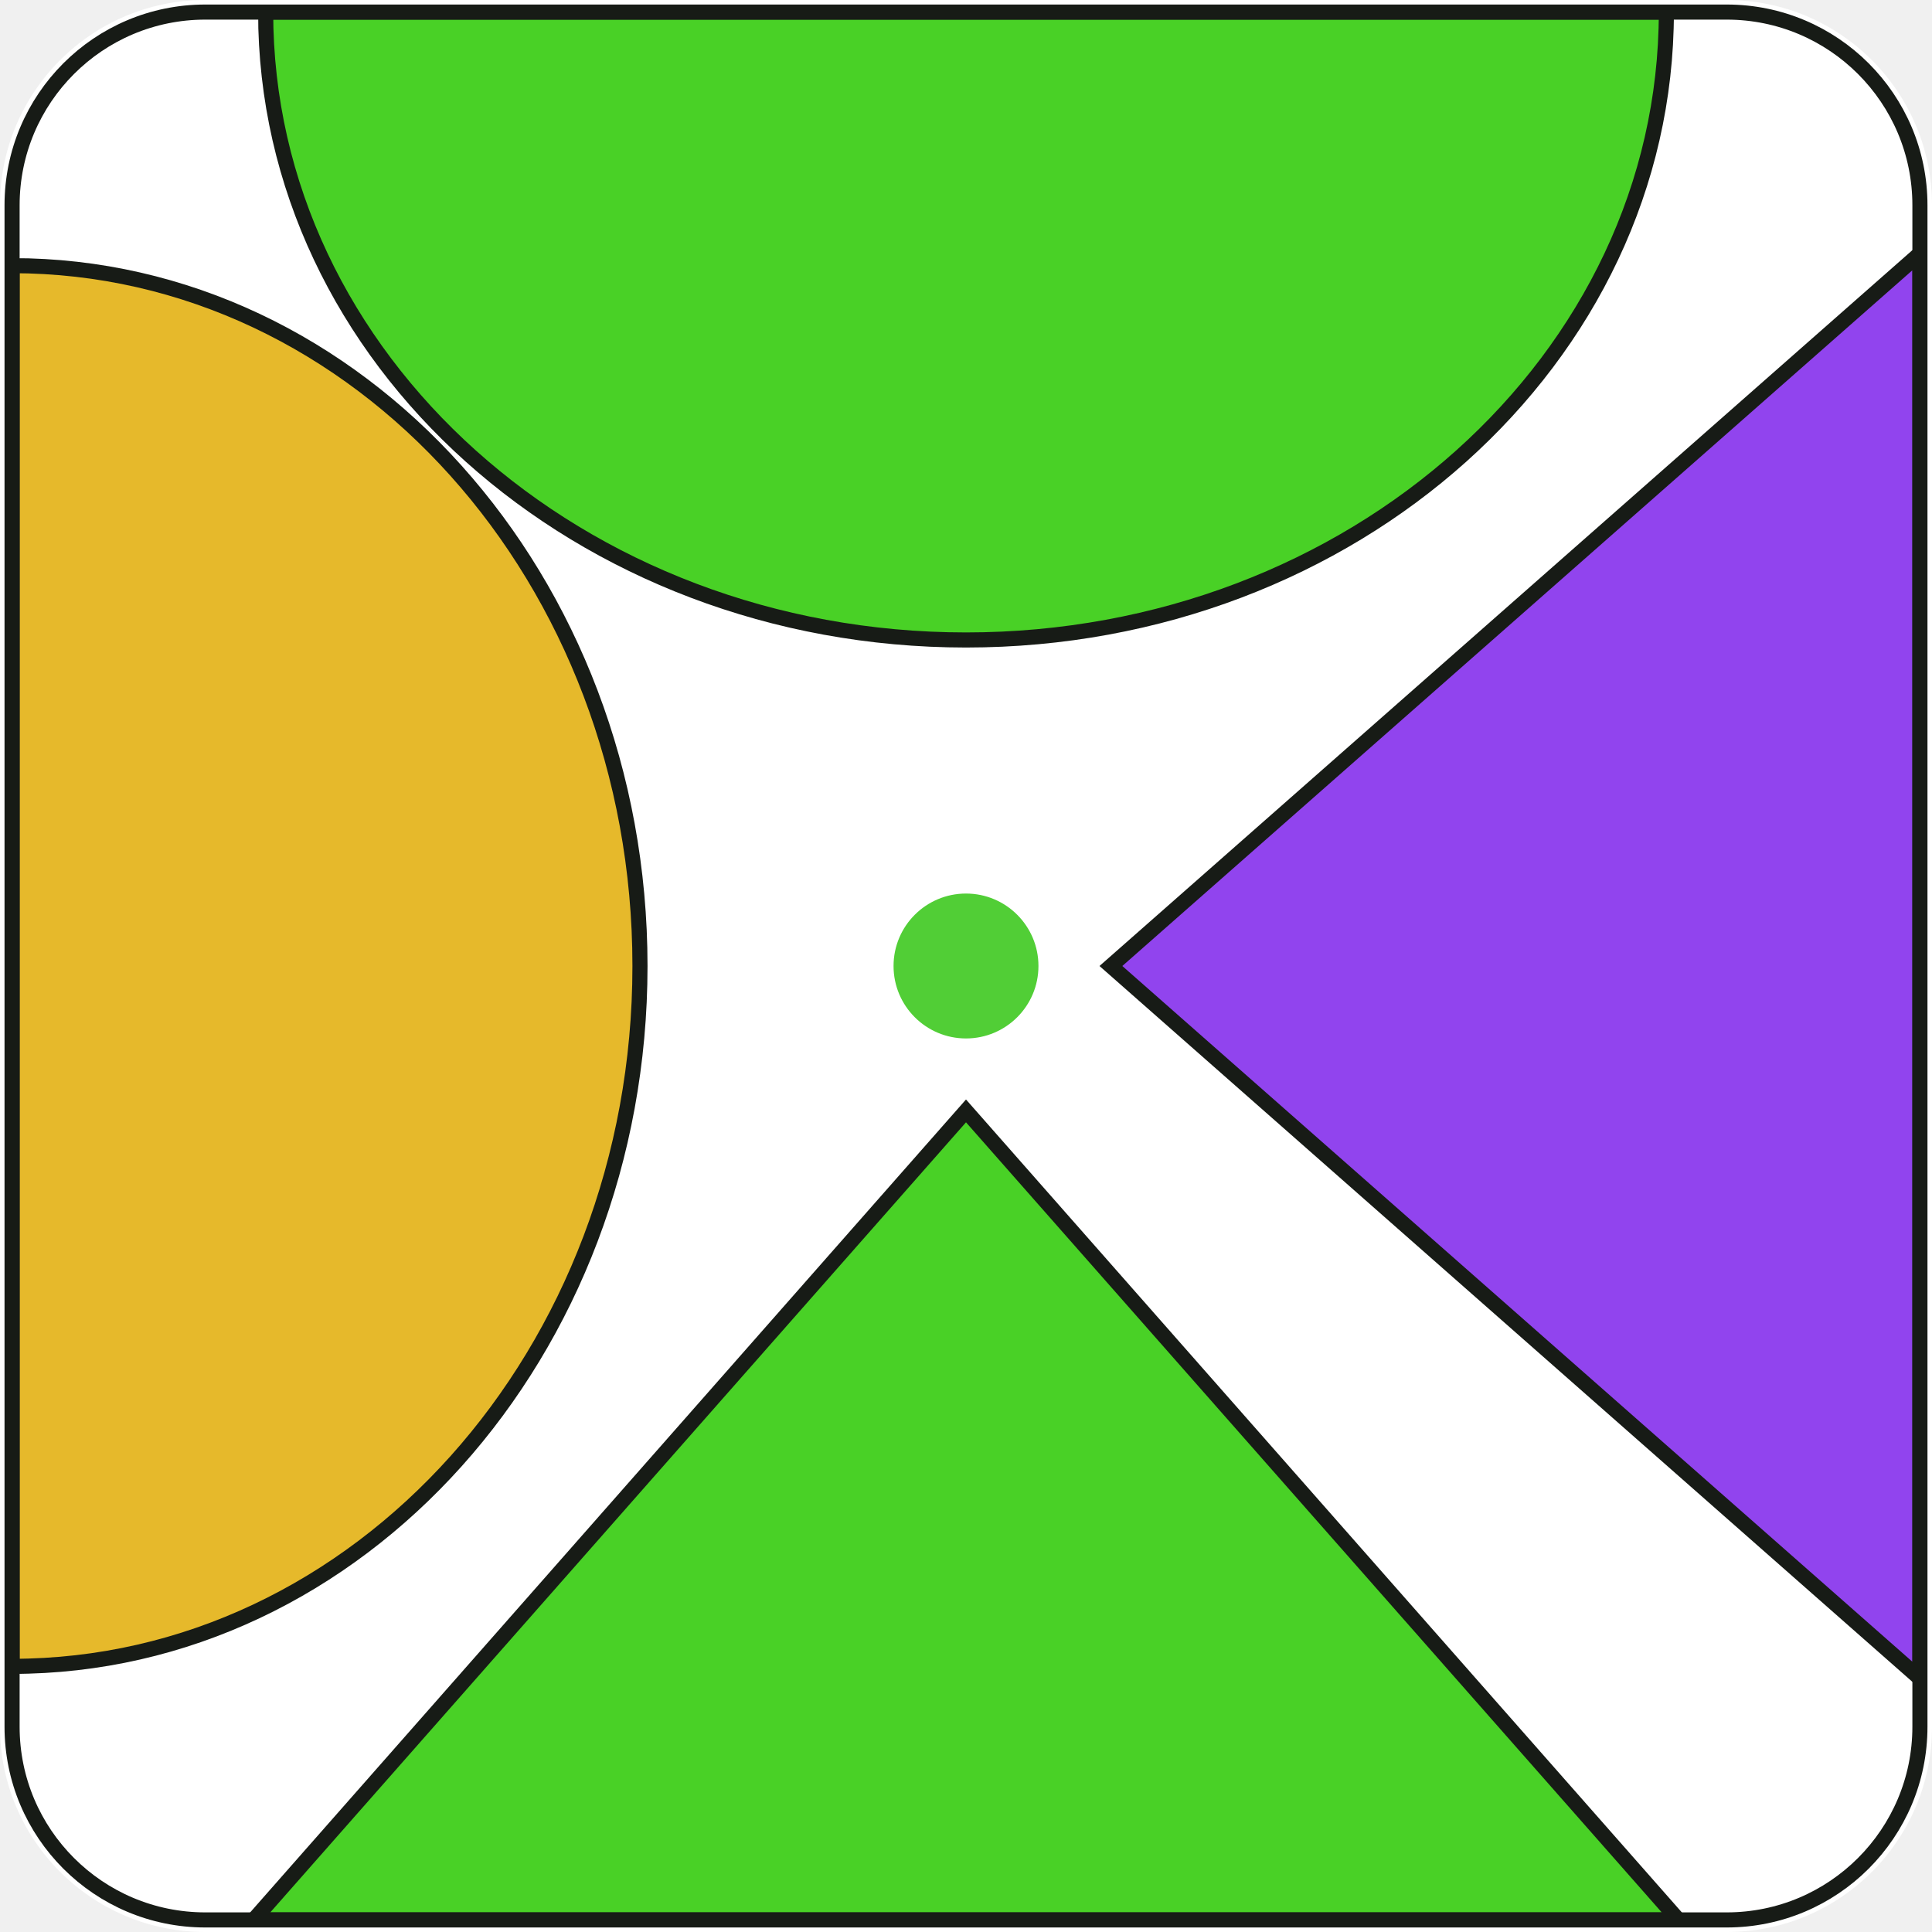
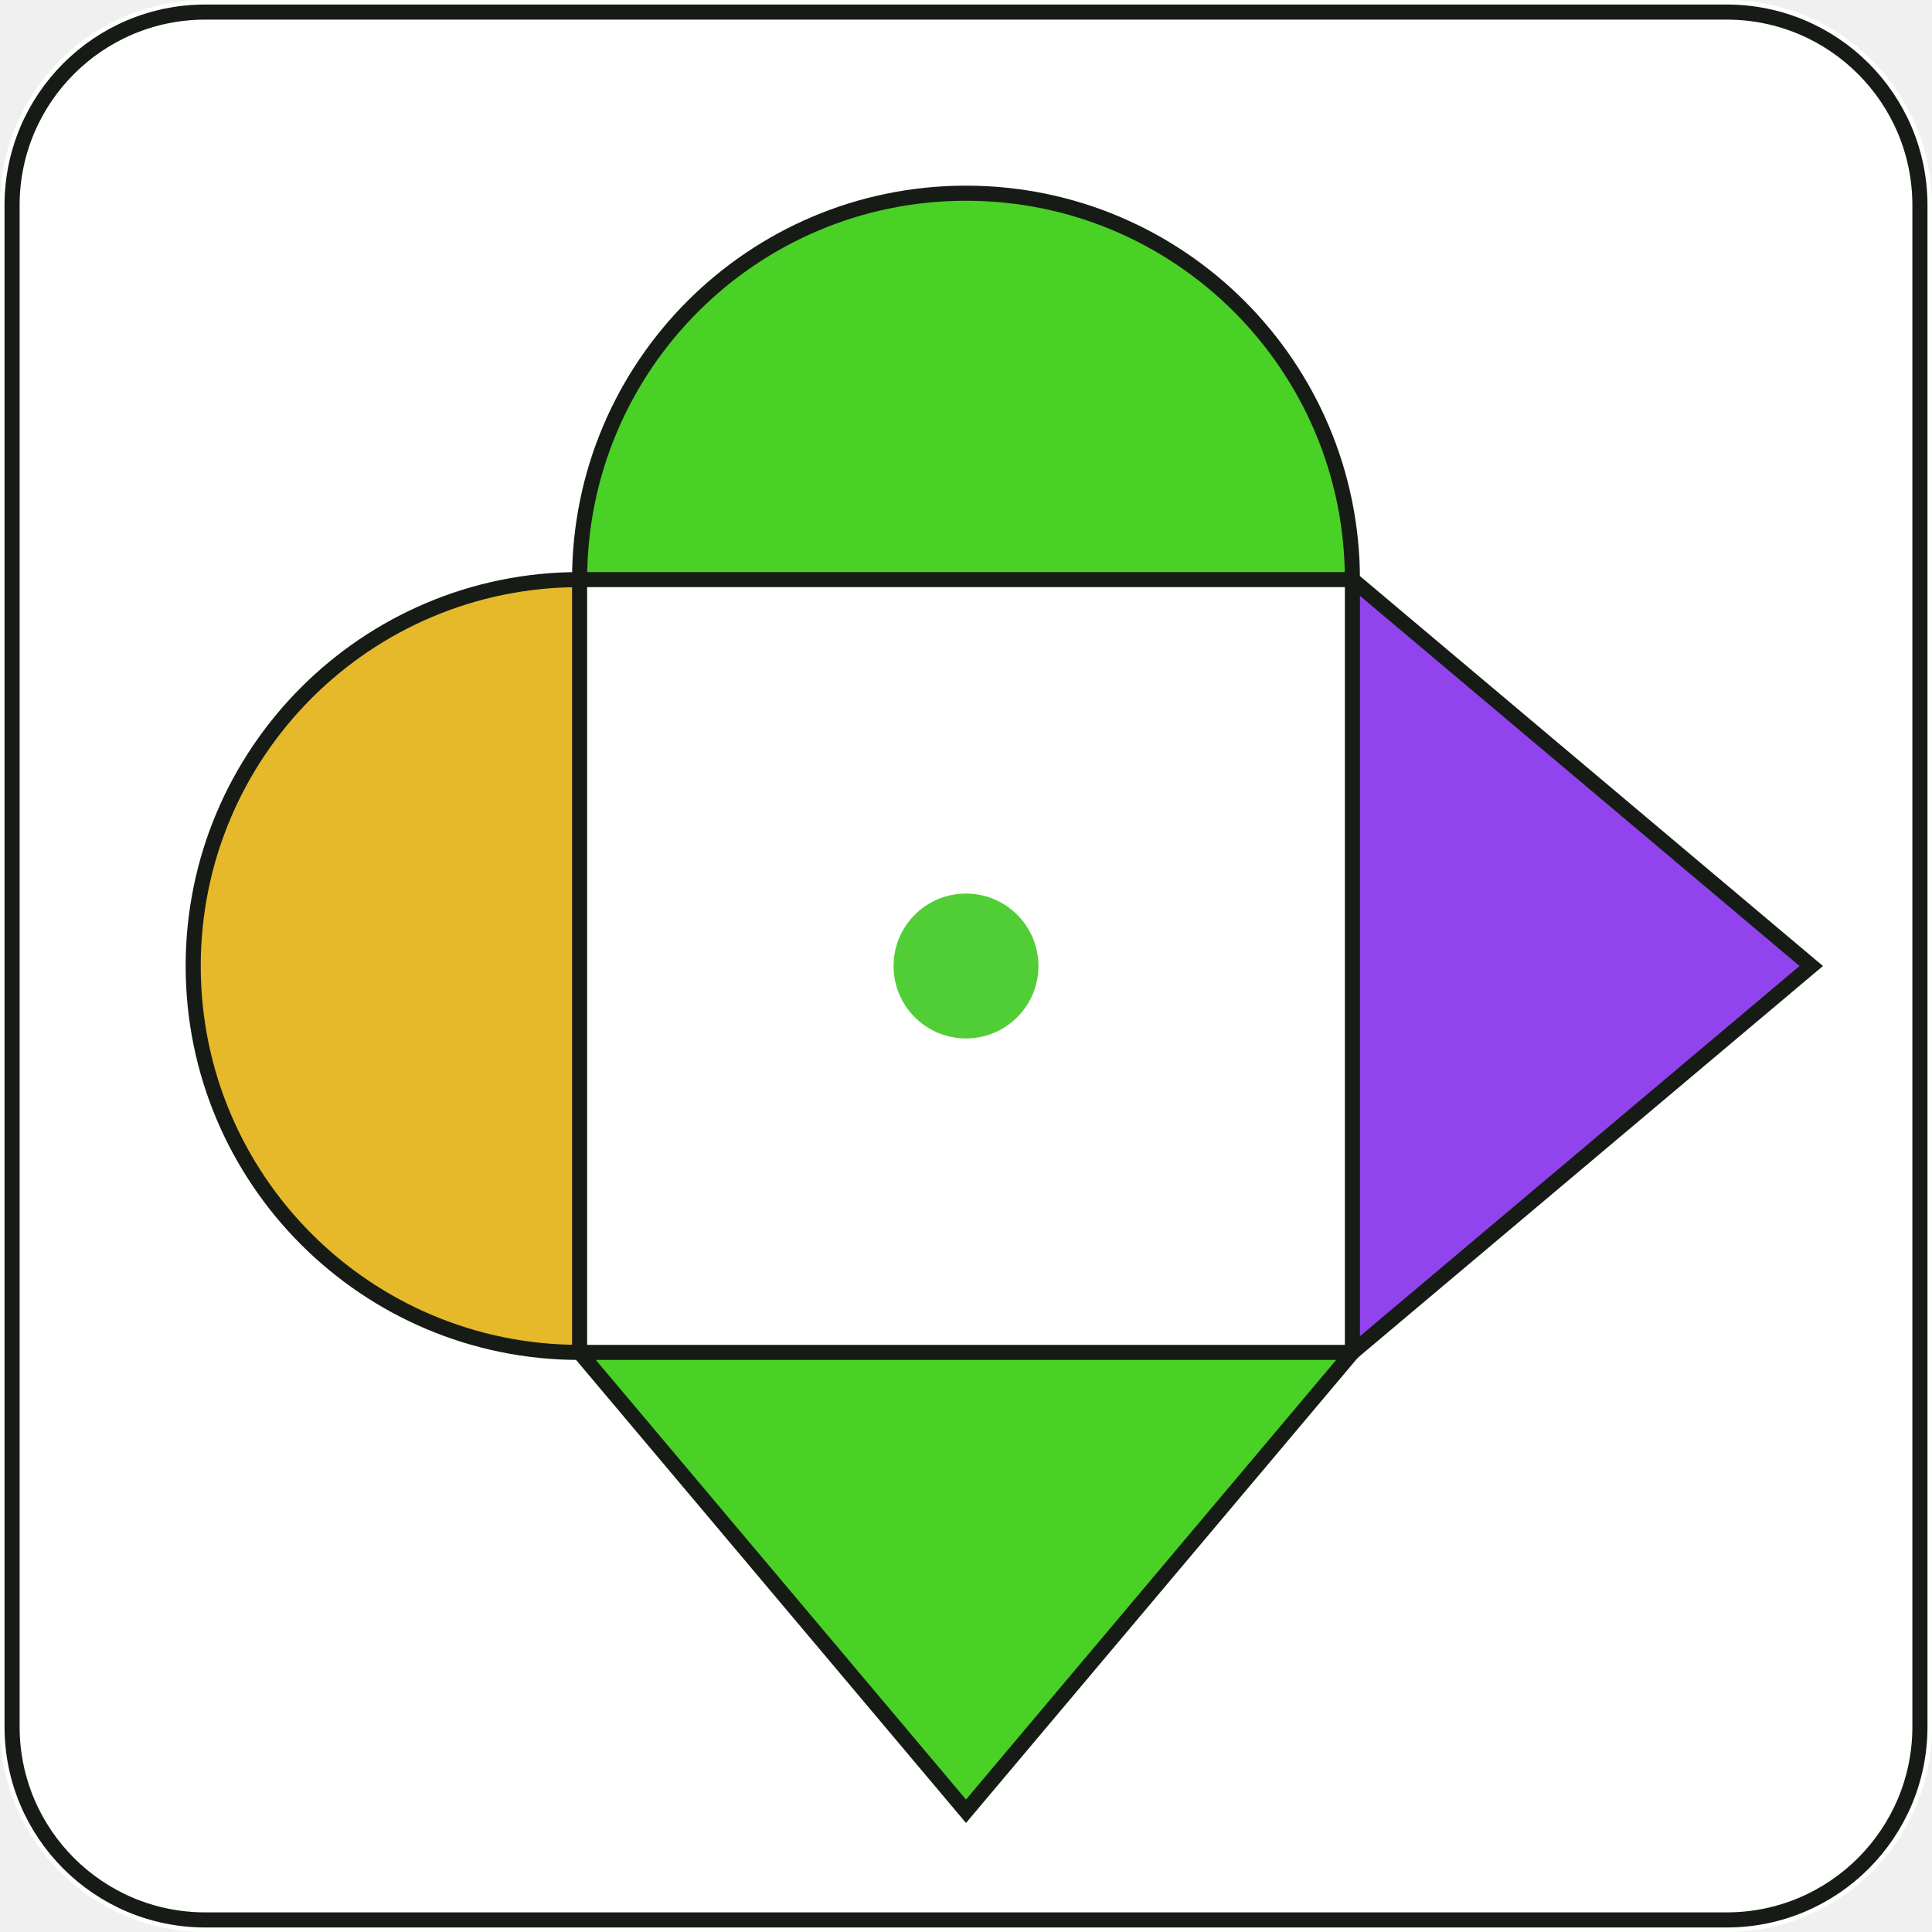
<svg xmlns="http://www.w3.org/2000/svg" viewBox="0 0 320 320">
  <defs>
    <clipPath id="clip">
      <rect x="2" y="2" width="316" height="316" rx="32" />
    </clipPath>
  </defs>
  <rect width="320" height="320" rx="34" fill="white" />
  <g clip-path="url(#clip)">
    <g transform="rotate(0 160 160)" fill="#49d126" stroke="#171b16" stroke-width="2.5">
-       <path d="M44 2H276A116 104 0 0 1 44 2Z" />
+       <path d="M96 96A64 64 0 0 1 224 96Z" />
    </g>
    <g transform="rotate(90 160 160)" fill="#9144ee" stroke="#171b16" stroke-width="2.5">
-       <path d="M42 2H278L160 136Z" />
+       <path d="M160 20L224 96H96Z" />
    </g>
    <g transform="rotate(180 160 160)" fill="#49d126" stroke="#171b16" stroke-width="2.5">
-       <path d="M42 2H278L160 136Z" />
+       <path d="M160 20L224 96H96Z" />
    </g>
    <g transform="rotate(270 160 160)" fill="#e6b92b" stroke="#171b16" stroke-width="2.5">
-       <path d="M44 2H276A116 104 0 0 1 44 2Z" />
+       <path d="M96 96A64 64 0 0 1 224 96Z" />
    </g>
  </g>
  <circle cx="160" cy="160" r="12" fill="#51ce36" />
  <rect x="2" y="2" width="316" height="316" rx="32" fill="none" stroke="#171b16" stroke-width="2.5" />
</svg>
